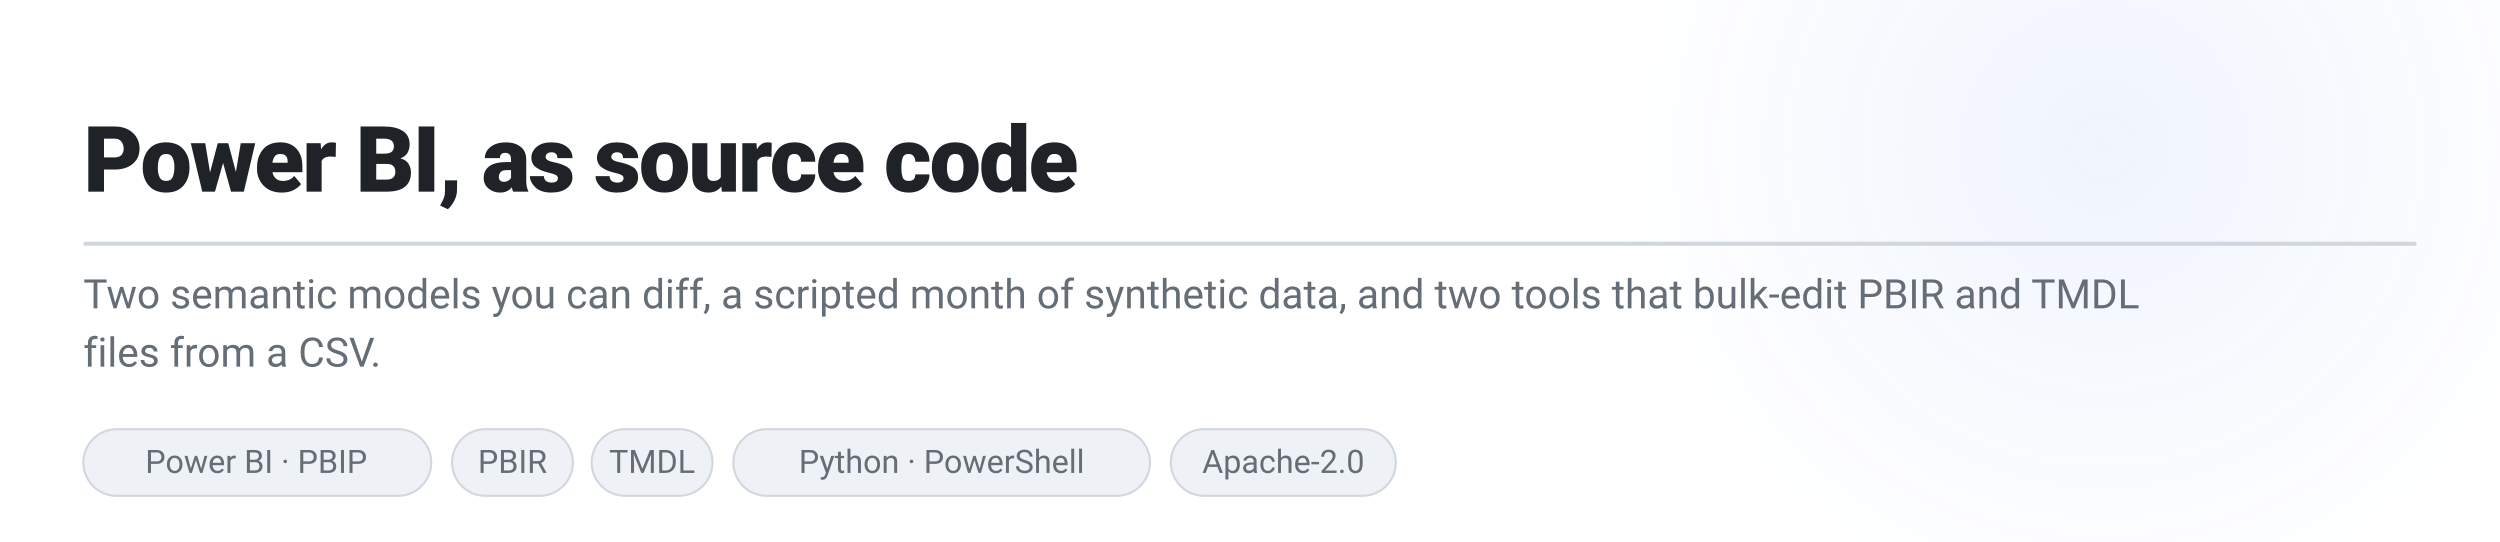
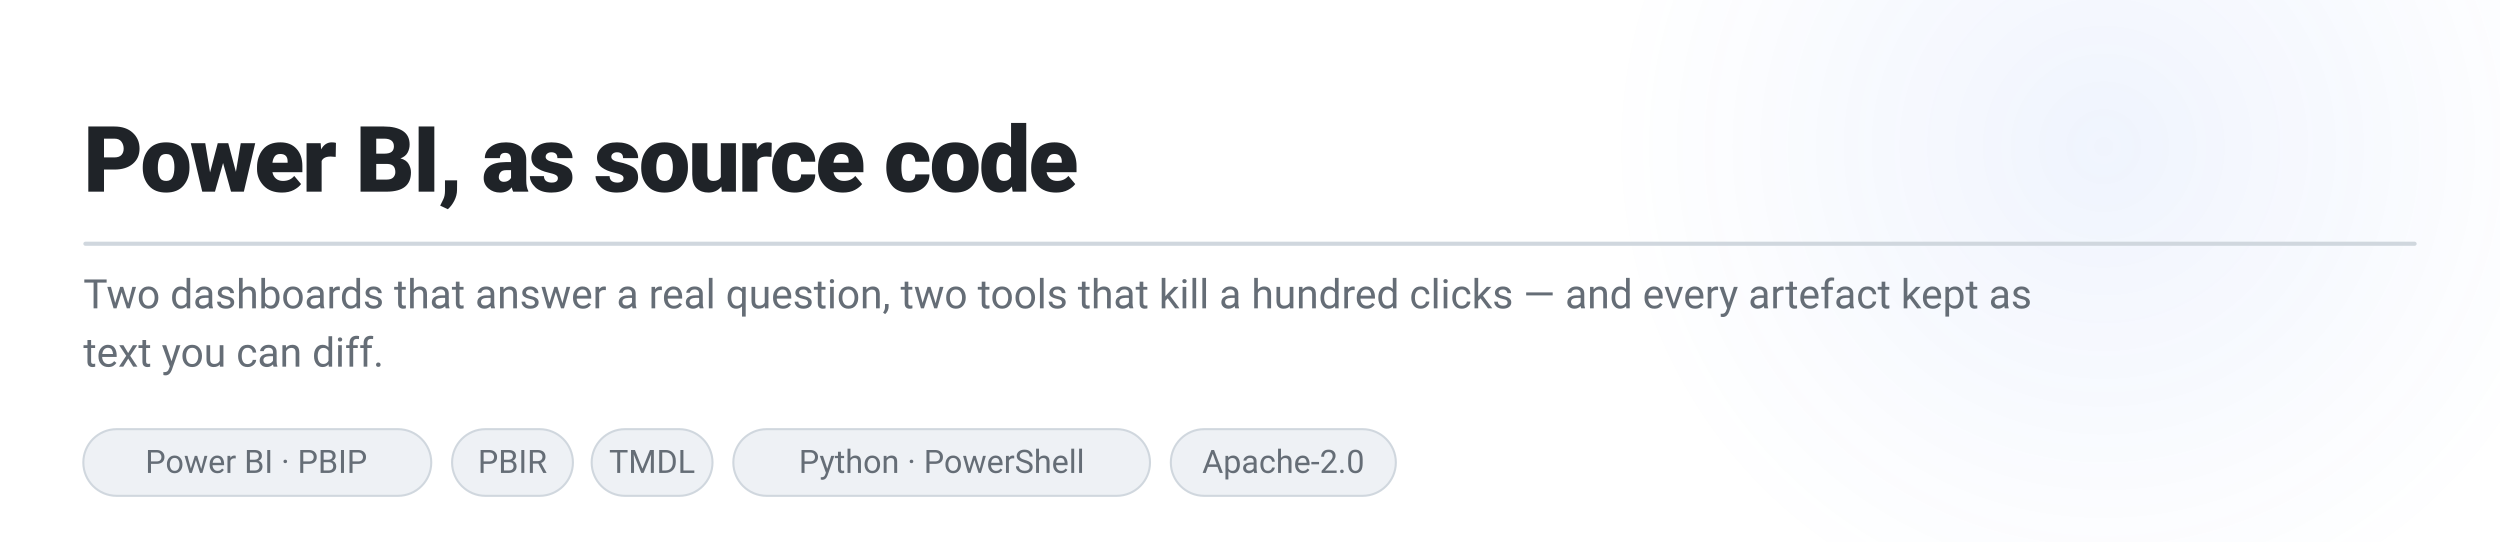
<svg xmlns="http://www.w3.org/2000/svg" viewBox="0 0 1200 260" width="1200" height="260" role="img" aria-label="Power BI, as source code">
  <style>
    /* Entrance animations move things but never fade them. A renderer that does
       not run CSS - GitHub's mobile app, an email digest, a PDF export - would
       otherwise show an empty banner, because the from-state of a fade is
       invisible and fill-mode `both` holds it for the whole delay. Every element
       here is fully legible with the animation stripped out. */
    .rise  { animation: rise .55s cubic-bezier(.2,.7,.3,1) both; }
    @keyframes rise { from { transform: translateY(9px) } to { transform: translateY(0) } }
    @media (prefers-reduced-motion: reduce) { * { animation: none !important } }
    .sweep { animation: sweep .9s cubic-bezier(.2,.7,.3,1) .15s; }
    .blob  { animation: drift 14s ease-in-out infinite alternate; }
    @keyframes sweep { from { width: 0 } to { width: 1120px } }
    @keyframes drift { from { transform: translate(0,0) }
                        to   { transform: translate(64px,-22px) } }
  </style>
  <defs>
    <radialGradient id="g" cx="50%" cy="50%" r="50%">
      <stop offset="0%" stop-color="#2563EB" stop-opacity="0.07" />
      <stop offset="100%" stop-color="#2563EB" stop-opacity="0" />
    </radialGradient>
  </defs>
  <g class="blob">
    <circle cx="1010" cy="70" r="240" fill="url(#g)" />
  </g>
  <text class="rise" x="40" y="92" font-family="system-ui,-apple-system,'Segoe UI',Roboto,Helvetica,Arial,sans-serif" font-size="44" font-weight="800" fill="#1F2328" letter-spacing="-1">Power BI, as source code</text>
  <rect class="sweep" x="40" y="116" width="1120" height="2" rx="1" fill="#D0D7DE" />
-   <text class="rise" style="animation-delay:0.20s" x="40" y="148" font-family="system-ui,-apple-system,'Segoe UI',Roboto,Helvetica,Arial,sans-serif" font-size="19.5" fill="#656D76">Two semantic models you can diff, a scripted month of synthetic data, and two tools that bulk-edit PBIR and TMDL</text>
-   <text class="rise" style="animation-delay:0.25s" x="40" y="176" font-family="system-ui,-apple-system,'Segoe UI',Roboto,Helvetica,Arial,sans-serif" font-size="19.5" fill="#656D76">files from a CSV.</text>
+   <text class="rise" style="animation-delay:0.20s" x="40" y="148" font-family="system-ui,-apple-system,'Segoe UI',Roboto,Helvetica,Arial,sans-serif" font-size="19.5" fill="#656D76">Two dashboards that answer a real question, two tools that kill a hundred clicks — and every artefact kept as</text>
+   <text class="rise" style="animation-delay:0.25s" x="40" y="176" font-family="system-ui,-apple-system,'Segoe UI',Roboto,Helvetica,Arial,sans-serif" font-size="19.5" fill="#656D76">text you can diff.</text>
  <g class="rise" style="animation-delay:0.85s">
    <rect x="40" y="206" width="167" height="32" rx="16" fill="#EEF1F5" stroke="#D0D7DE" />
    <text x="123" y="227" text-anchor="middle" font-family="system-ui,-apple-system,'Segoe UI',Roboto,Helvetica,Arial,sans-serif" font-size="15.5" fill="#656D76">Power BI  ·  PBIP</text>
  </g>
  <g class="rise" style="animation-delay:0.92s">
    <rect x="217" y="206" width="58" height="32" rx="16" fill="#EEF1F5" stroke="#D0D7DE" />
    <text x="246" y="227" text-anchor="middle" font-family="system-ui,-apple-system,'Segoe UI',Roboto,Helvetica,Arial,sans-serif" font-size="15.5" fill="#656D76">PBIR</text>
  </g>
  <g class="rise" style="animation-delay:0.99s">
    <rect x="284" y="206" width="58" height="32" rx="16" fill="#EEF1F5" stroke="#D0D7DE" />
    <text x="313" y="227" text-anchor="middle" font-family="system-ui,-apple-system,'Segoe UI',Roboto,Helvetica,Arial,sans-serif" font-size="15.5" fill="#656D76">TMDL</text>
  </g>
  <g class="rise" style="animation-delay:1.06s">
    <rect x="352" y="206" width="200" height="32" rx="16" fill="#EEF1F5" stroke="#D0D7DE" />
    <text x="452" y="227" text-anchor="middle" font-family="system-ui,-apple-system,'Segoe UI',Roboto,Helvetica,Arial,sans-serif" font-size="15.5" fill="#656D76">Python  ·  PowerShell</text>
  </g>
  <g class="rise" style="animation-delay:1.13s">
    <rect x="562" y="206" width="108" height="32" rx="16" fill="#EEF1F5" stroke="#D0D7DE" />
    <text x="616" y="227" text-anchor="middle" font-family="system-ui,-apple-system,'Segoe UI',Roboto,Helvetica,Arial,sans-serif" font-size="15.5" fill="#656D76">Apache-2.0</text>
  </g>
</svg>
